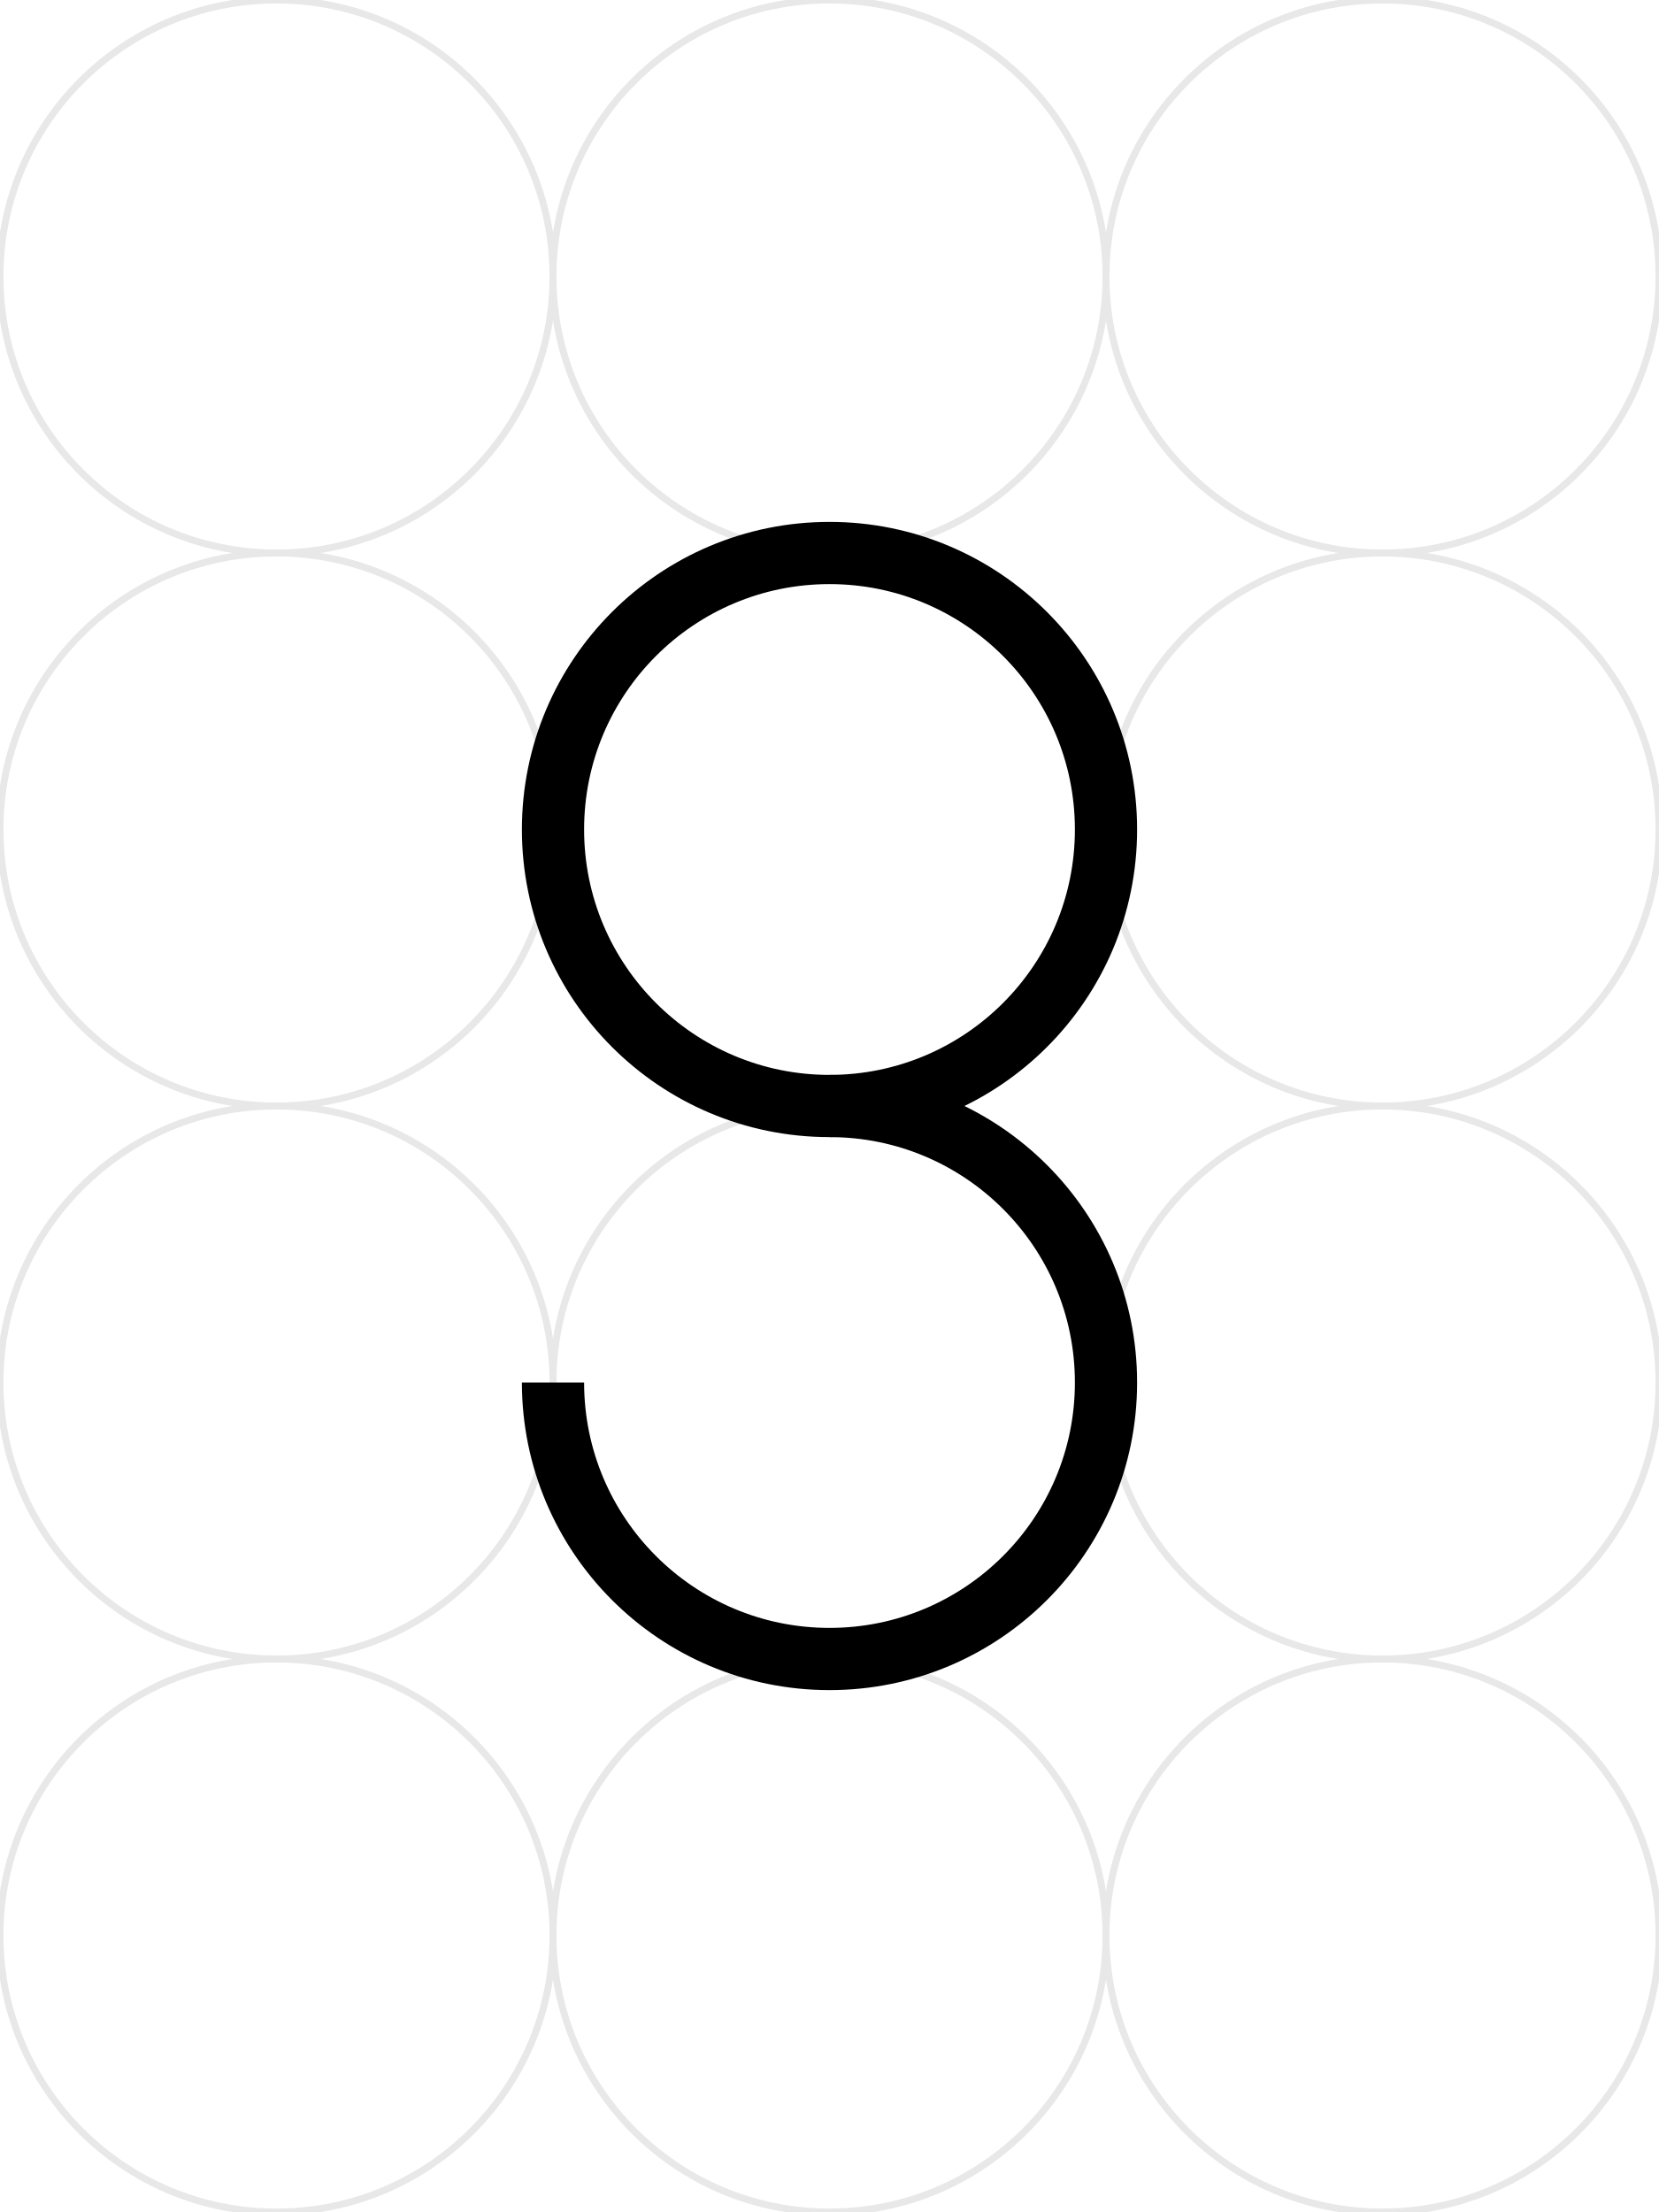
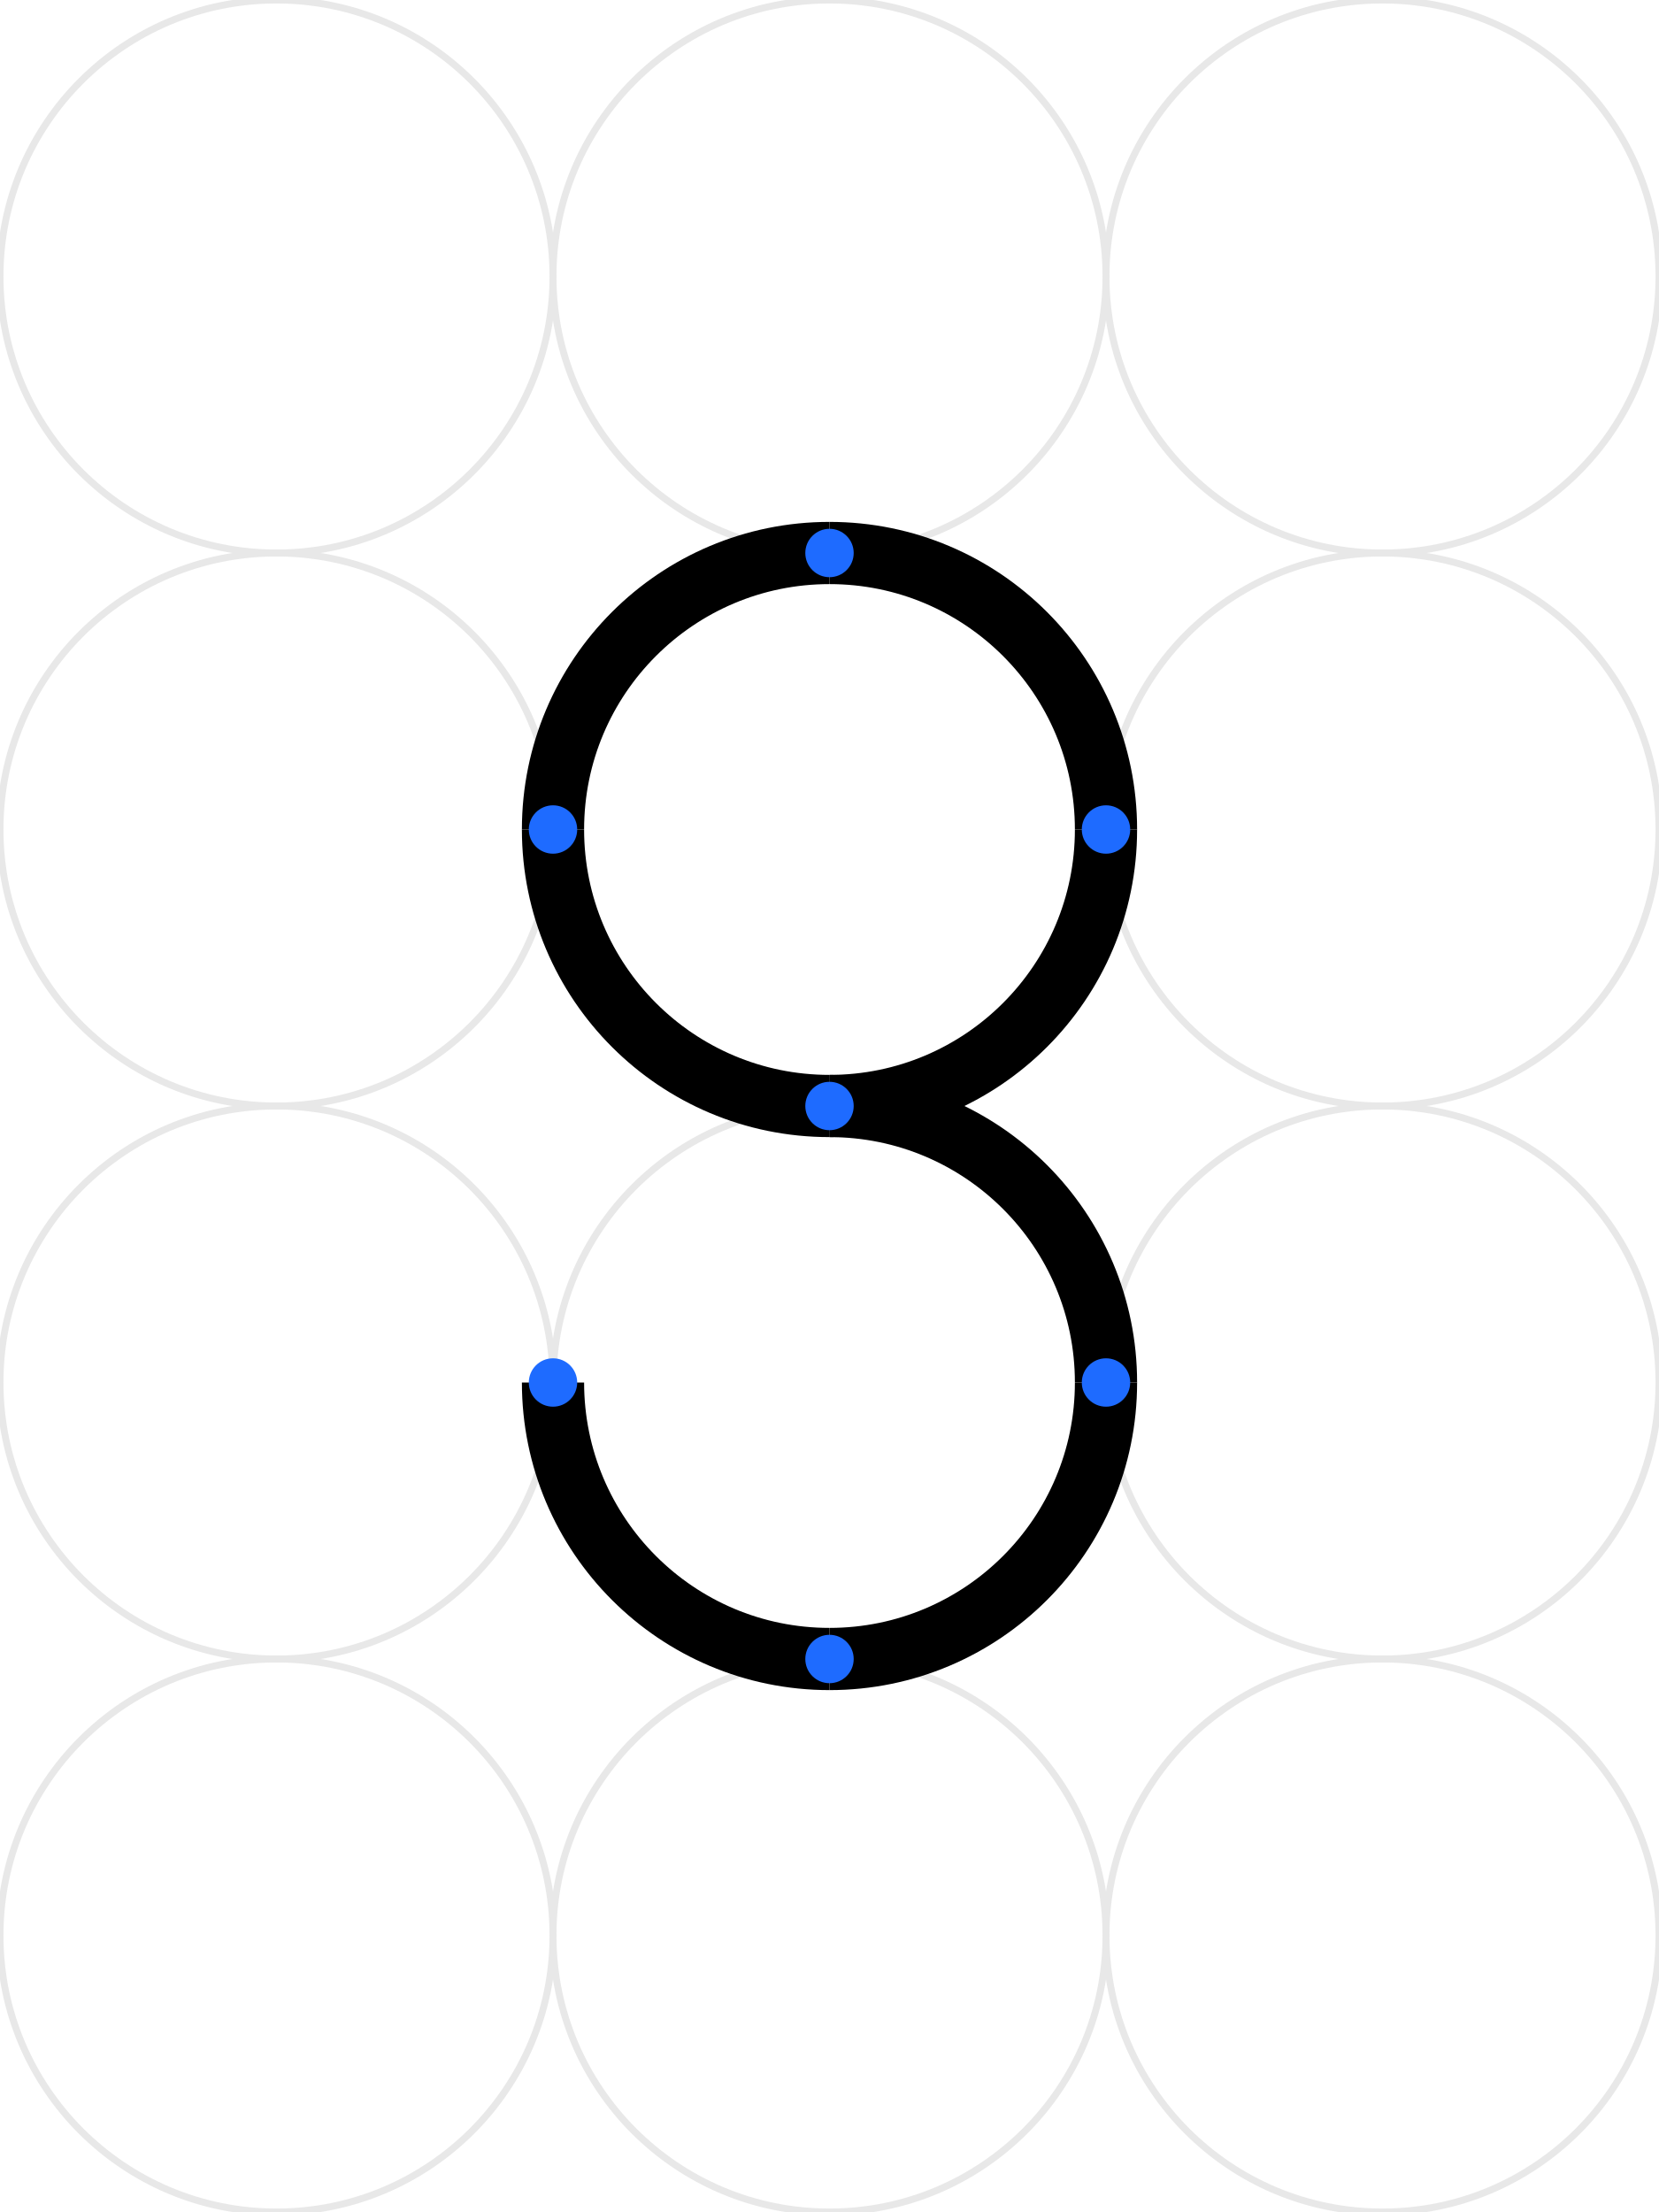
<svg xmlns="http://www.w3.org/2000/svg" viewBox="0 0 240 320" width="240" height="320">
  <rect x="0" y="0" width="100%" height="100%" fill="#fff" />
  <g fill="none" stroke="#bdbdbd" stroke-width="1" opacity="0.35">
    <circle cx="40" cy="40" r="40" />
    <circle cx="120" cy="40" r="40" />
    <circle cx="200" cy="40" r="40" />
    <circle cx="40" cy="120" r="40" />
    <circle cx="120" cy="120" r="40" />
    <circle cx="200" cy="120" r="40" />
    <circle cx="40" cy="200" r="40" />
    <circle cx="120" cy="200" r="40" />
    <circle cx="200" cy="200" r="40" />
    <circle cx="40" cy="280" r="40" />
    <circle cx="120" cy="280" r="40" />
    <circle cx="200" cy="280" r="40" />
  </g>
  <g fill="none" stroke="#000" stroke-width="9" stroke-linecap="butt" stroke-linejoin="round">
-     <path d="M 160 120 A 40 40 0 0 1 120 160 A 40 40 0 0 1 80 120 A 40 40 0 0 1 120 80 A 40 40 0 0 1 160 120" />
-     <path d="M 120 160 A 40 40 0 0 1 160 200 A 40 40 0 0 1 120 240 A 40 40 0 0 1 80 200" />
+     <path d="M 160 120 A 40 40 0 0 1 120 160" />
+     <path d="M 120 160 A 40 40 0 0 1 80 120" />
+     <path d="M 80 120 A 40 40 0 0 1 120 80" />
+     <path d="M 120 80 A 40 40 0 0 1 160 120" />
+     <path d="M 120 160 A 40 40 0 0 1 160 200" />
+     <path d="M 160 200 A 40 40 0 0 1 120 240" />
+     <path d="M 120 240 A 40 40 0 0 1 80 200" />
+   </g>
+   <g fill="#1e6bff" stroke="none">
+     <circle cx="160" cy="120" r="3.5" />
+     <circle cx="120" cy="160" r="3.5" />
+     <circle cx="80" cy="120" r="3.5" />
+     <circle cx="120" cy="80" r="3.5" />
+     <circle cx="160" cy="200" r="3.5" />
+     <circle cx="120" cy="240" r="3.5" />
+     <circle cx="80" cy="200" r="3.5" />
  </g>
</svg>
